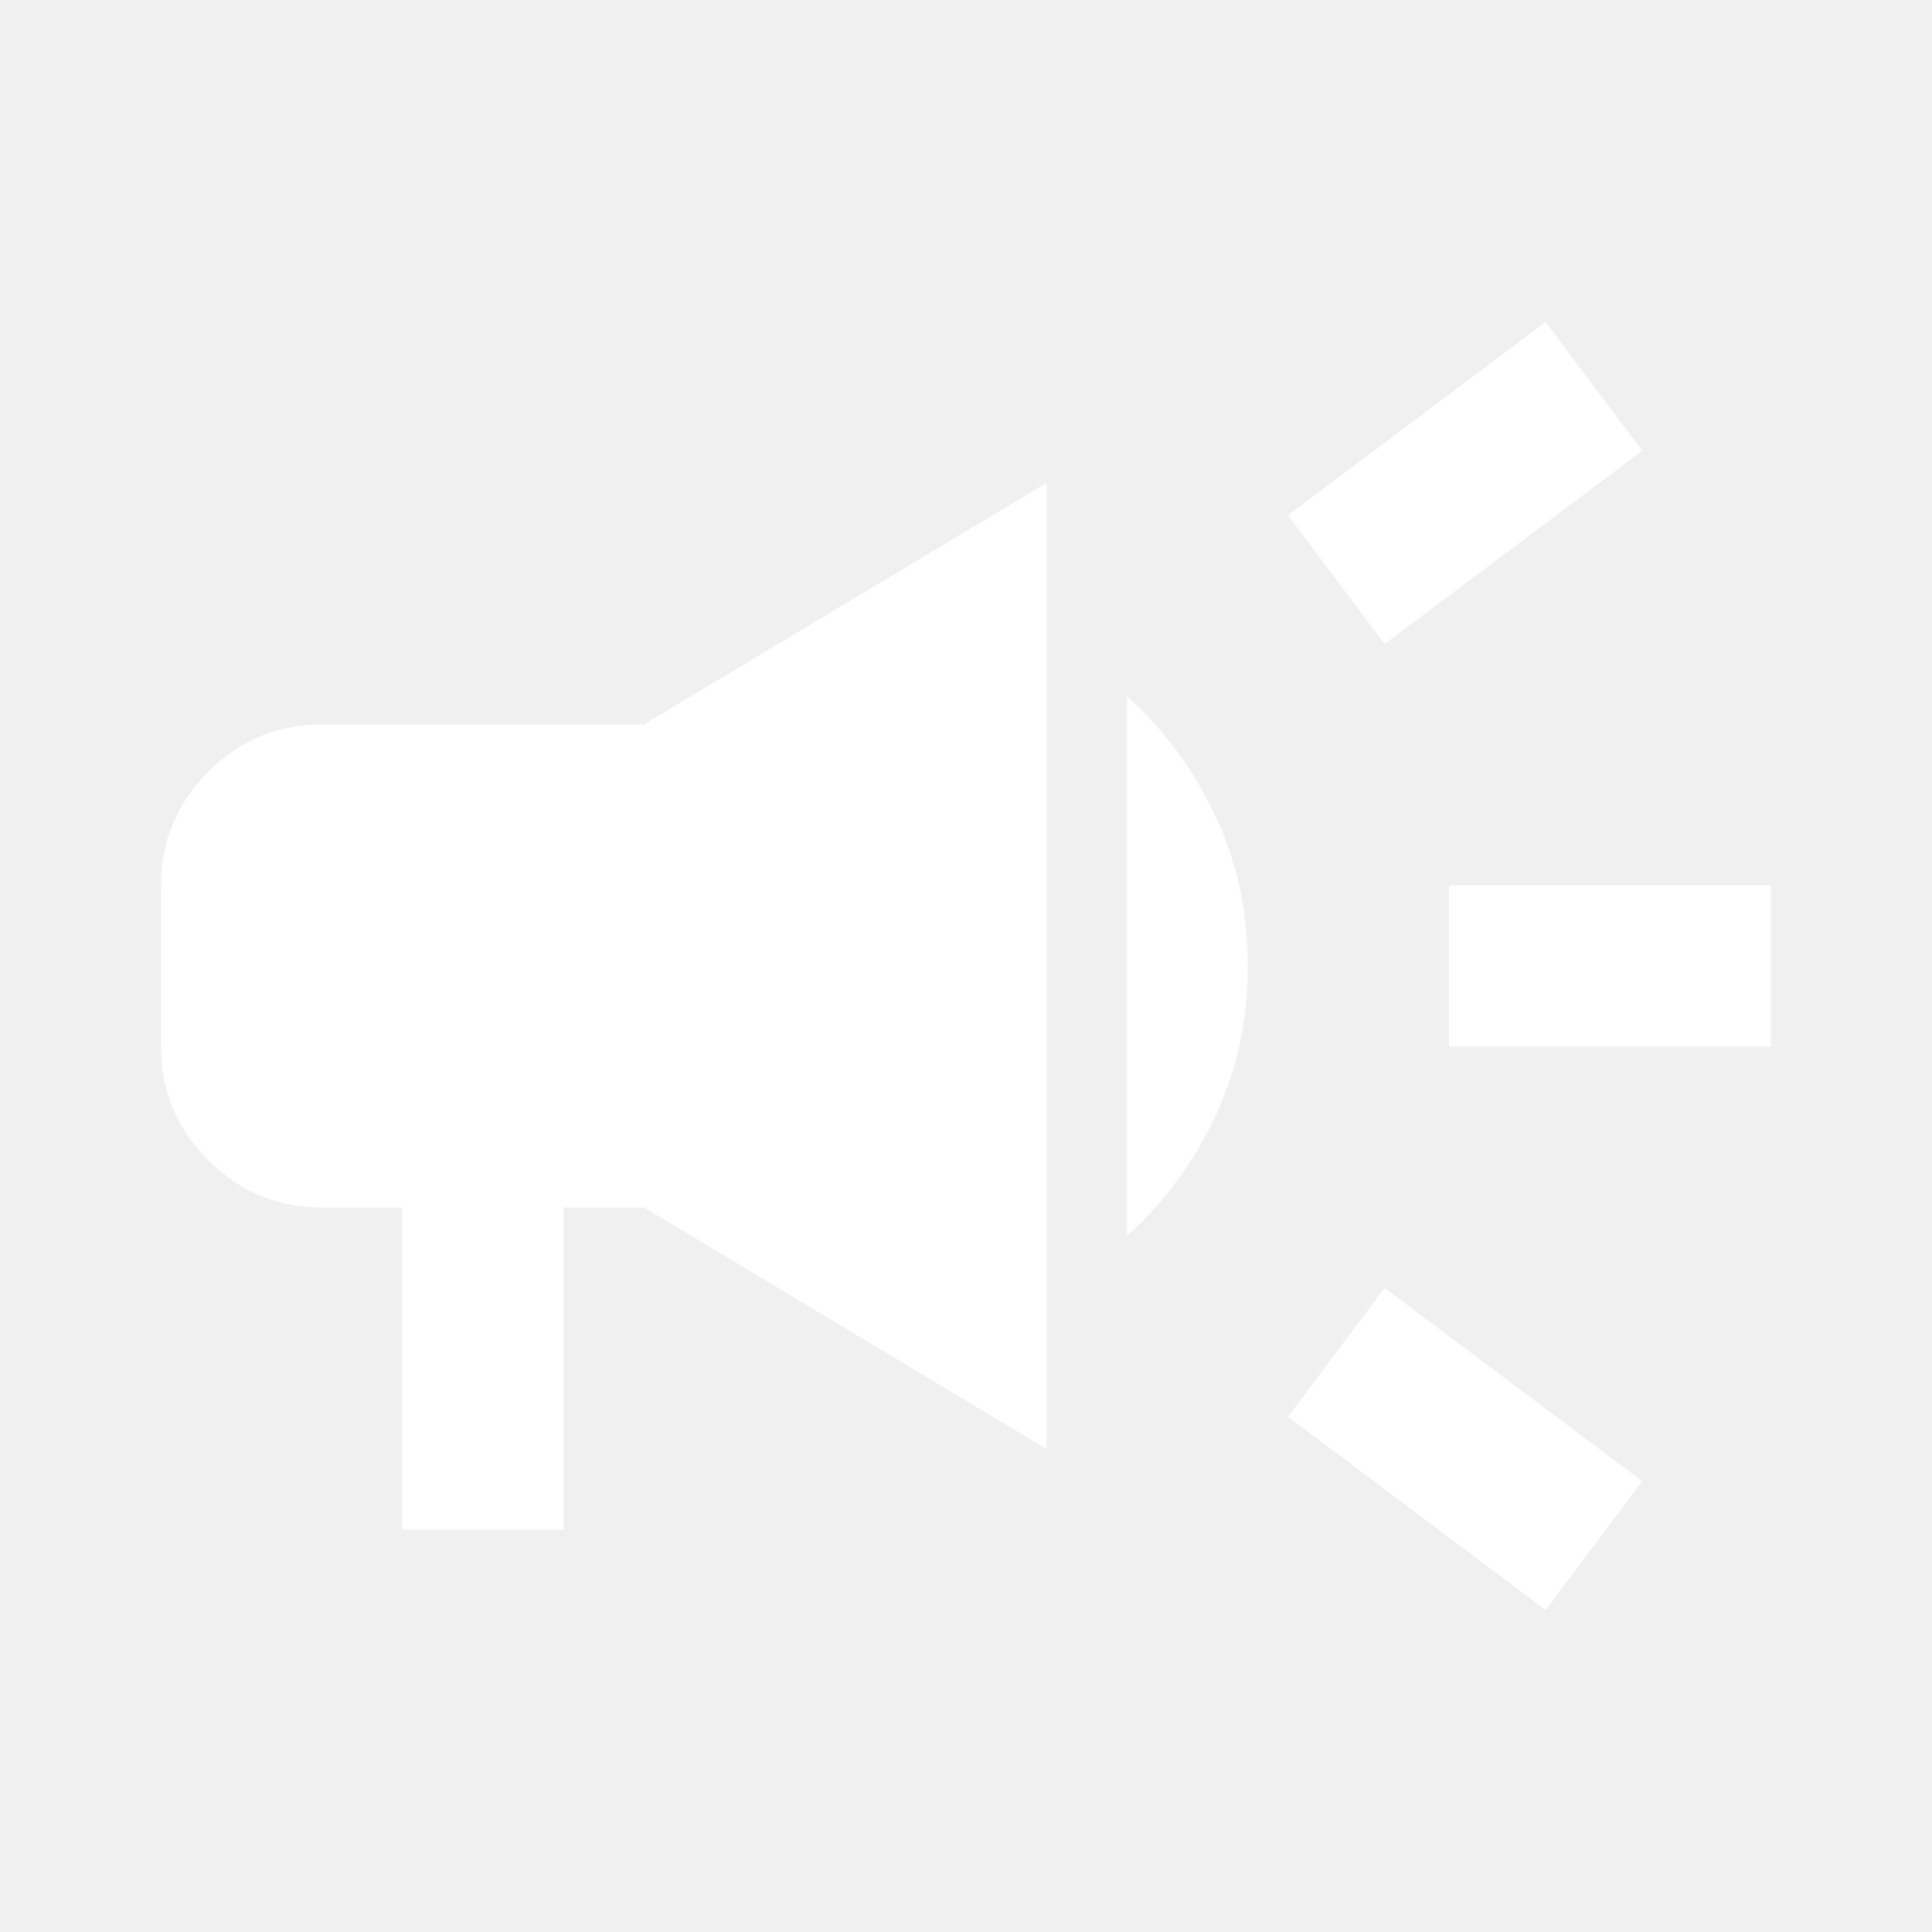
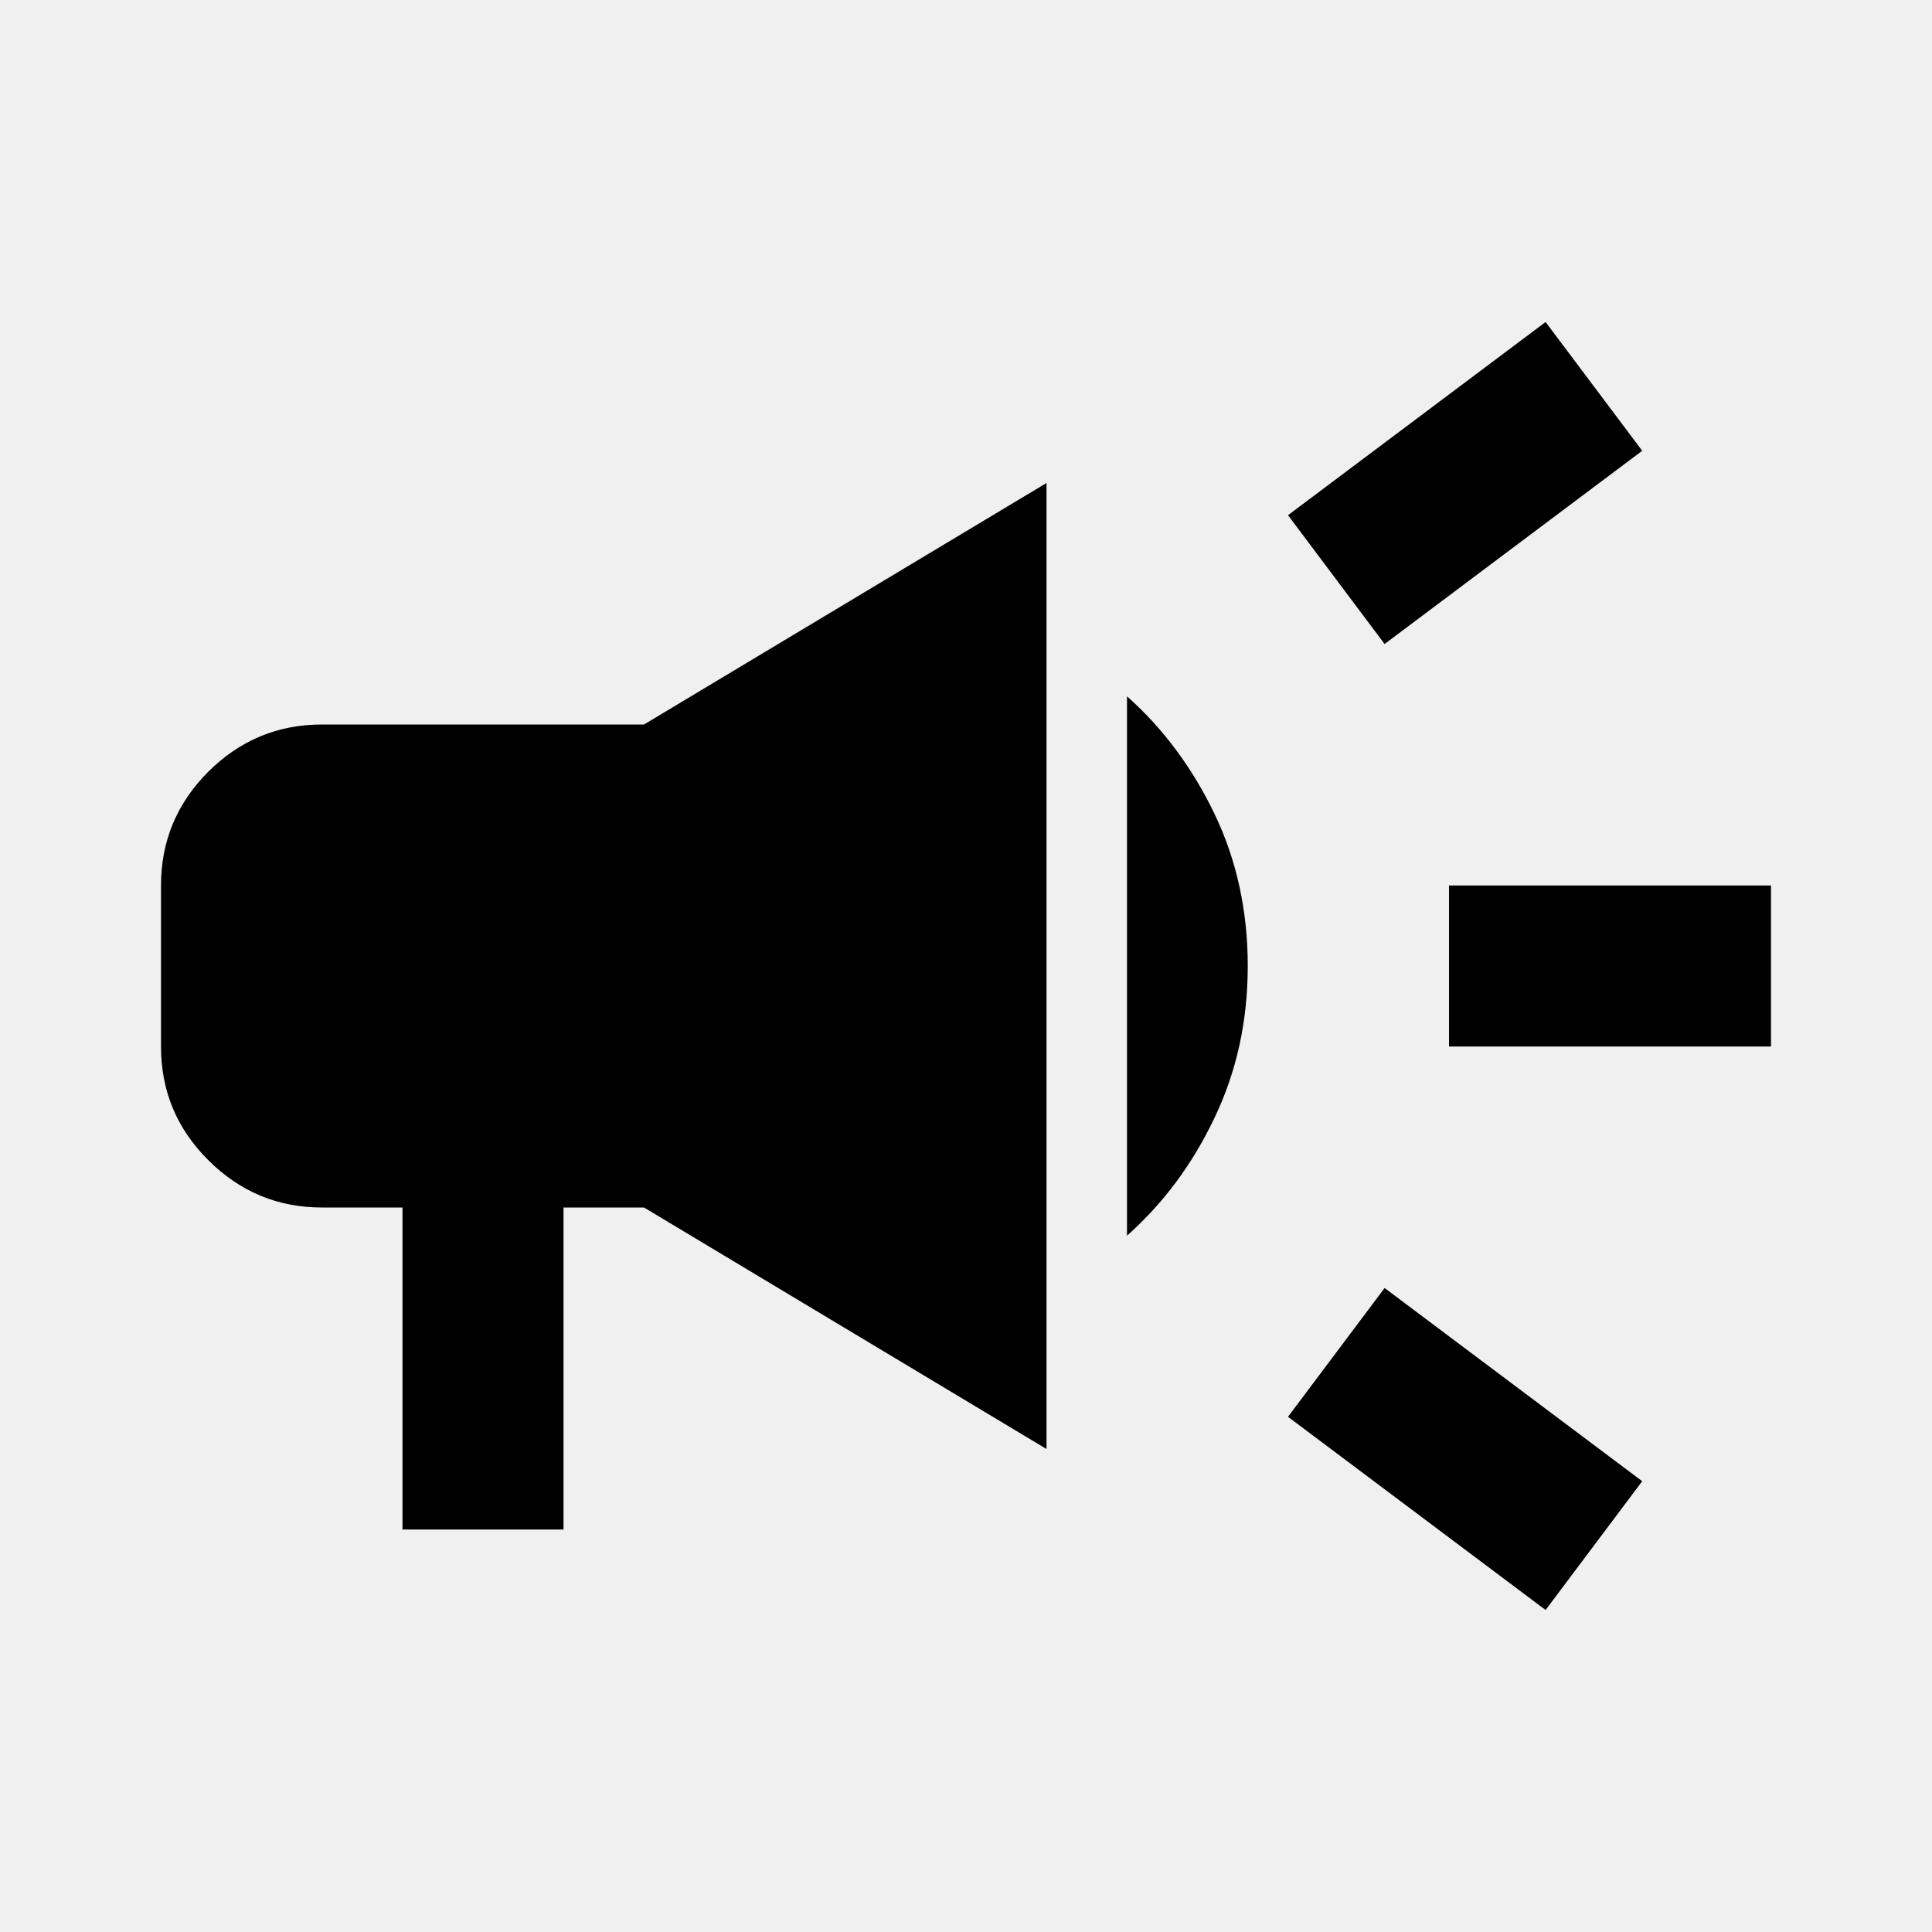
- <svg xmlns="http://www.w3.org/2000/svg" width="24" height="24" viewBox="0 0 24 24" fill="none">
-   <path d="M18 13V11H22V13H18ZM19.2 20L16 17.6L17.2 16L20.4 18.4L19.2 20ZM17.2 8L16 6.4L19.2 4L20.4 5.6L17.2 8ZM5 19V15H4C3.45 15 2.979 14.804 2.587 14.412C2.195 14.02 1.999 13.549 2 13V11C2 10.45 2.196 9.979 2.588 9.587C2.98 9.195 3.451 8.999 4 9H8L13 6V18L8 15H7V19H5ZM14 15.35V8.65C14.45 9.05 14.813 9.538 15.088 10.113C15.363 10.688 15.501 11.317 15.5 12C15.5 12.683 15.362 13.313 15.087 13.888C14.812 14.463 14.449 14.951 14 15.35Z" fill="white" />
+ <svg xmlns="http://www.w3.org/2000/svg" width="12" height="12" viewBox="0 0 12 12" fill="none">
+   <path d="M9 6.5V5.5H11V6.5H9ZM9.6 10L8 8.8L8.6 8L10.2 9.2L9.6 10ZM8.6 4L8 3.2L9.6 2L10.2 2.8L8.6 4ZM2.5 9.5V7.5H2C1.725 7.5 1.49 7.402 1.294 7.206C1.097 7.01 1 6.775 1 6.5V5.5C1 5.225 1.098 4.989 1.294 4.793C1.49 4.598 1.725 4.5 2 4.5H4L6.5 3V9L4 7.5H3.5V9.5H2.5ZM7 7.675V4.325C7.225 4.525 7.406 4.769 7.544 5.056C7.682 5.344 7.75 5.659 7.75 6C7.75 6.342 7.681 6.656 7.543 6.944C7.406 7.232 7.225 7.475 7 7.675Z" fill="black" />
</svg>
